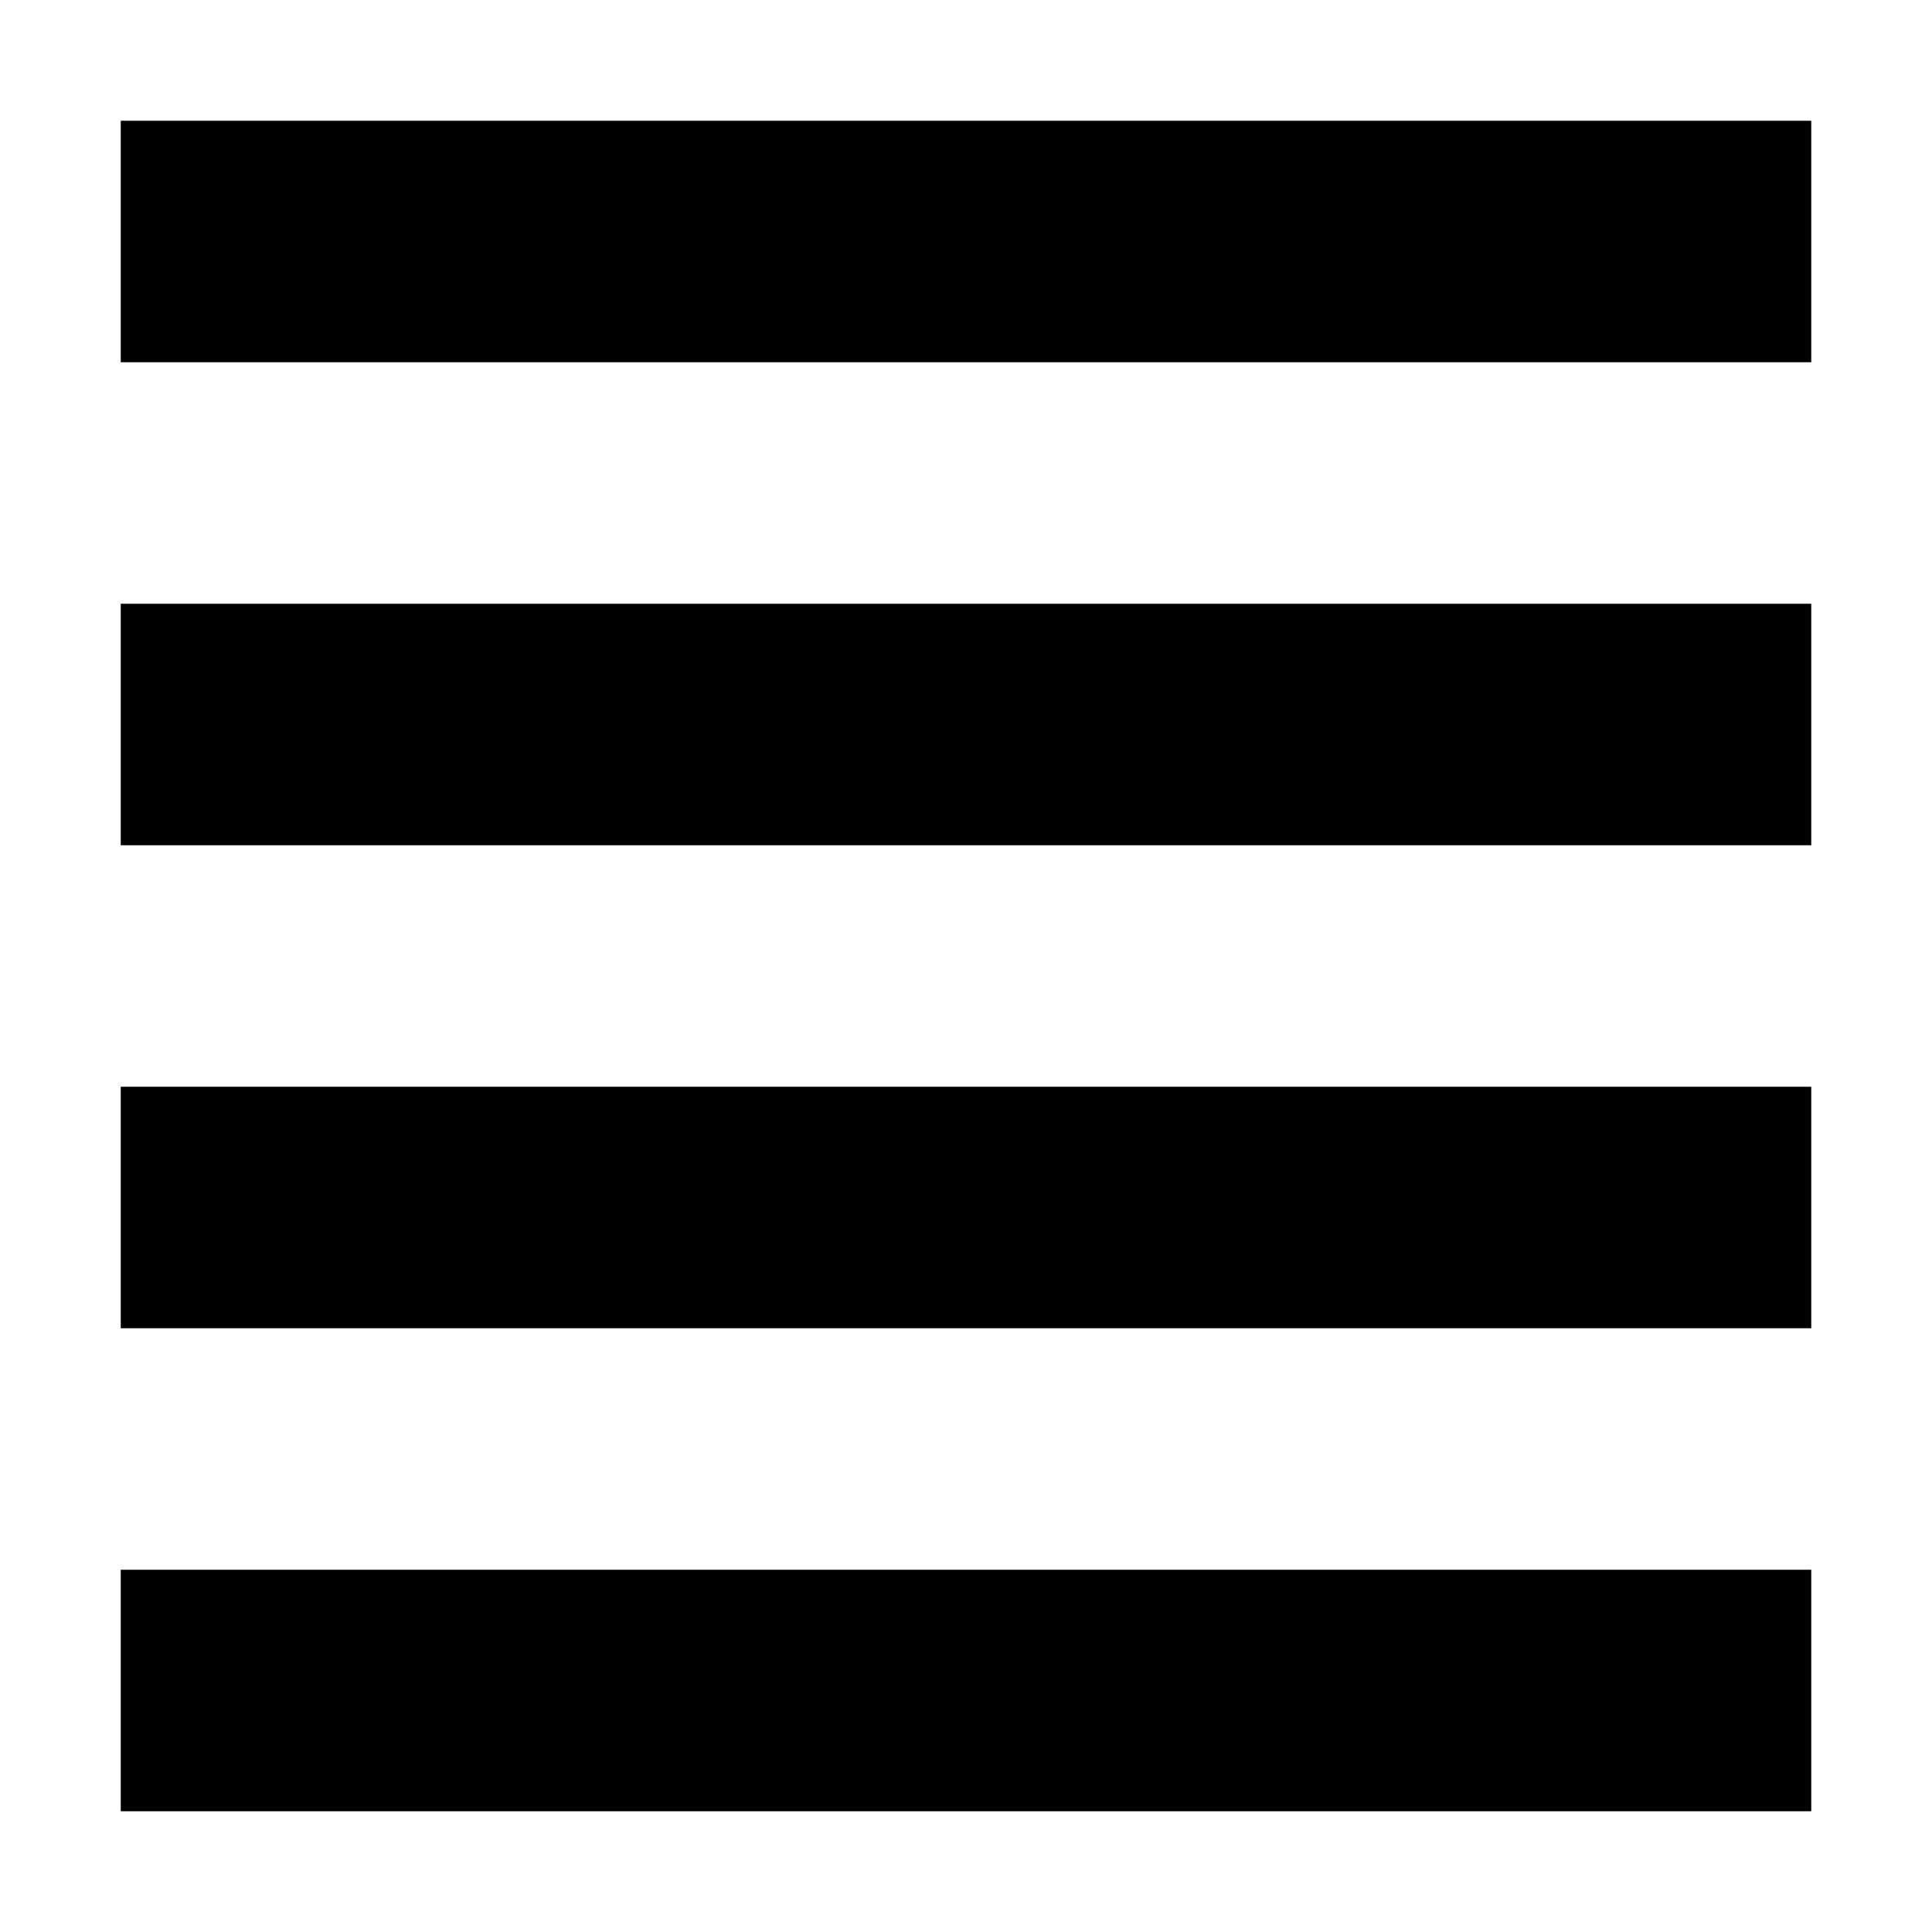
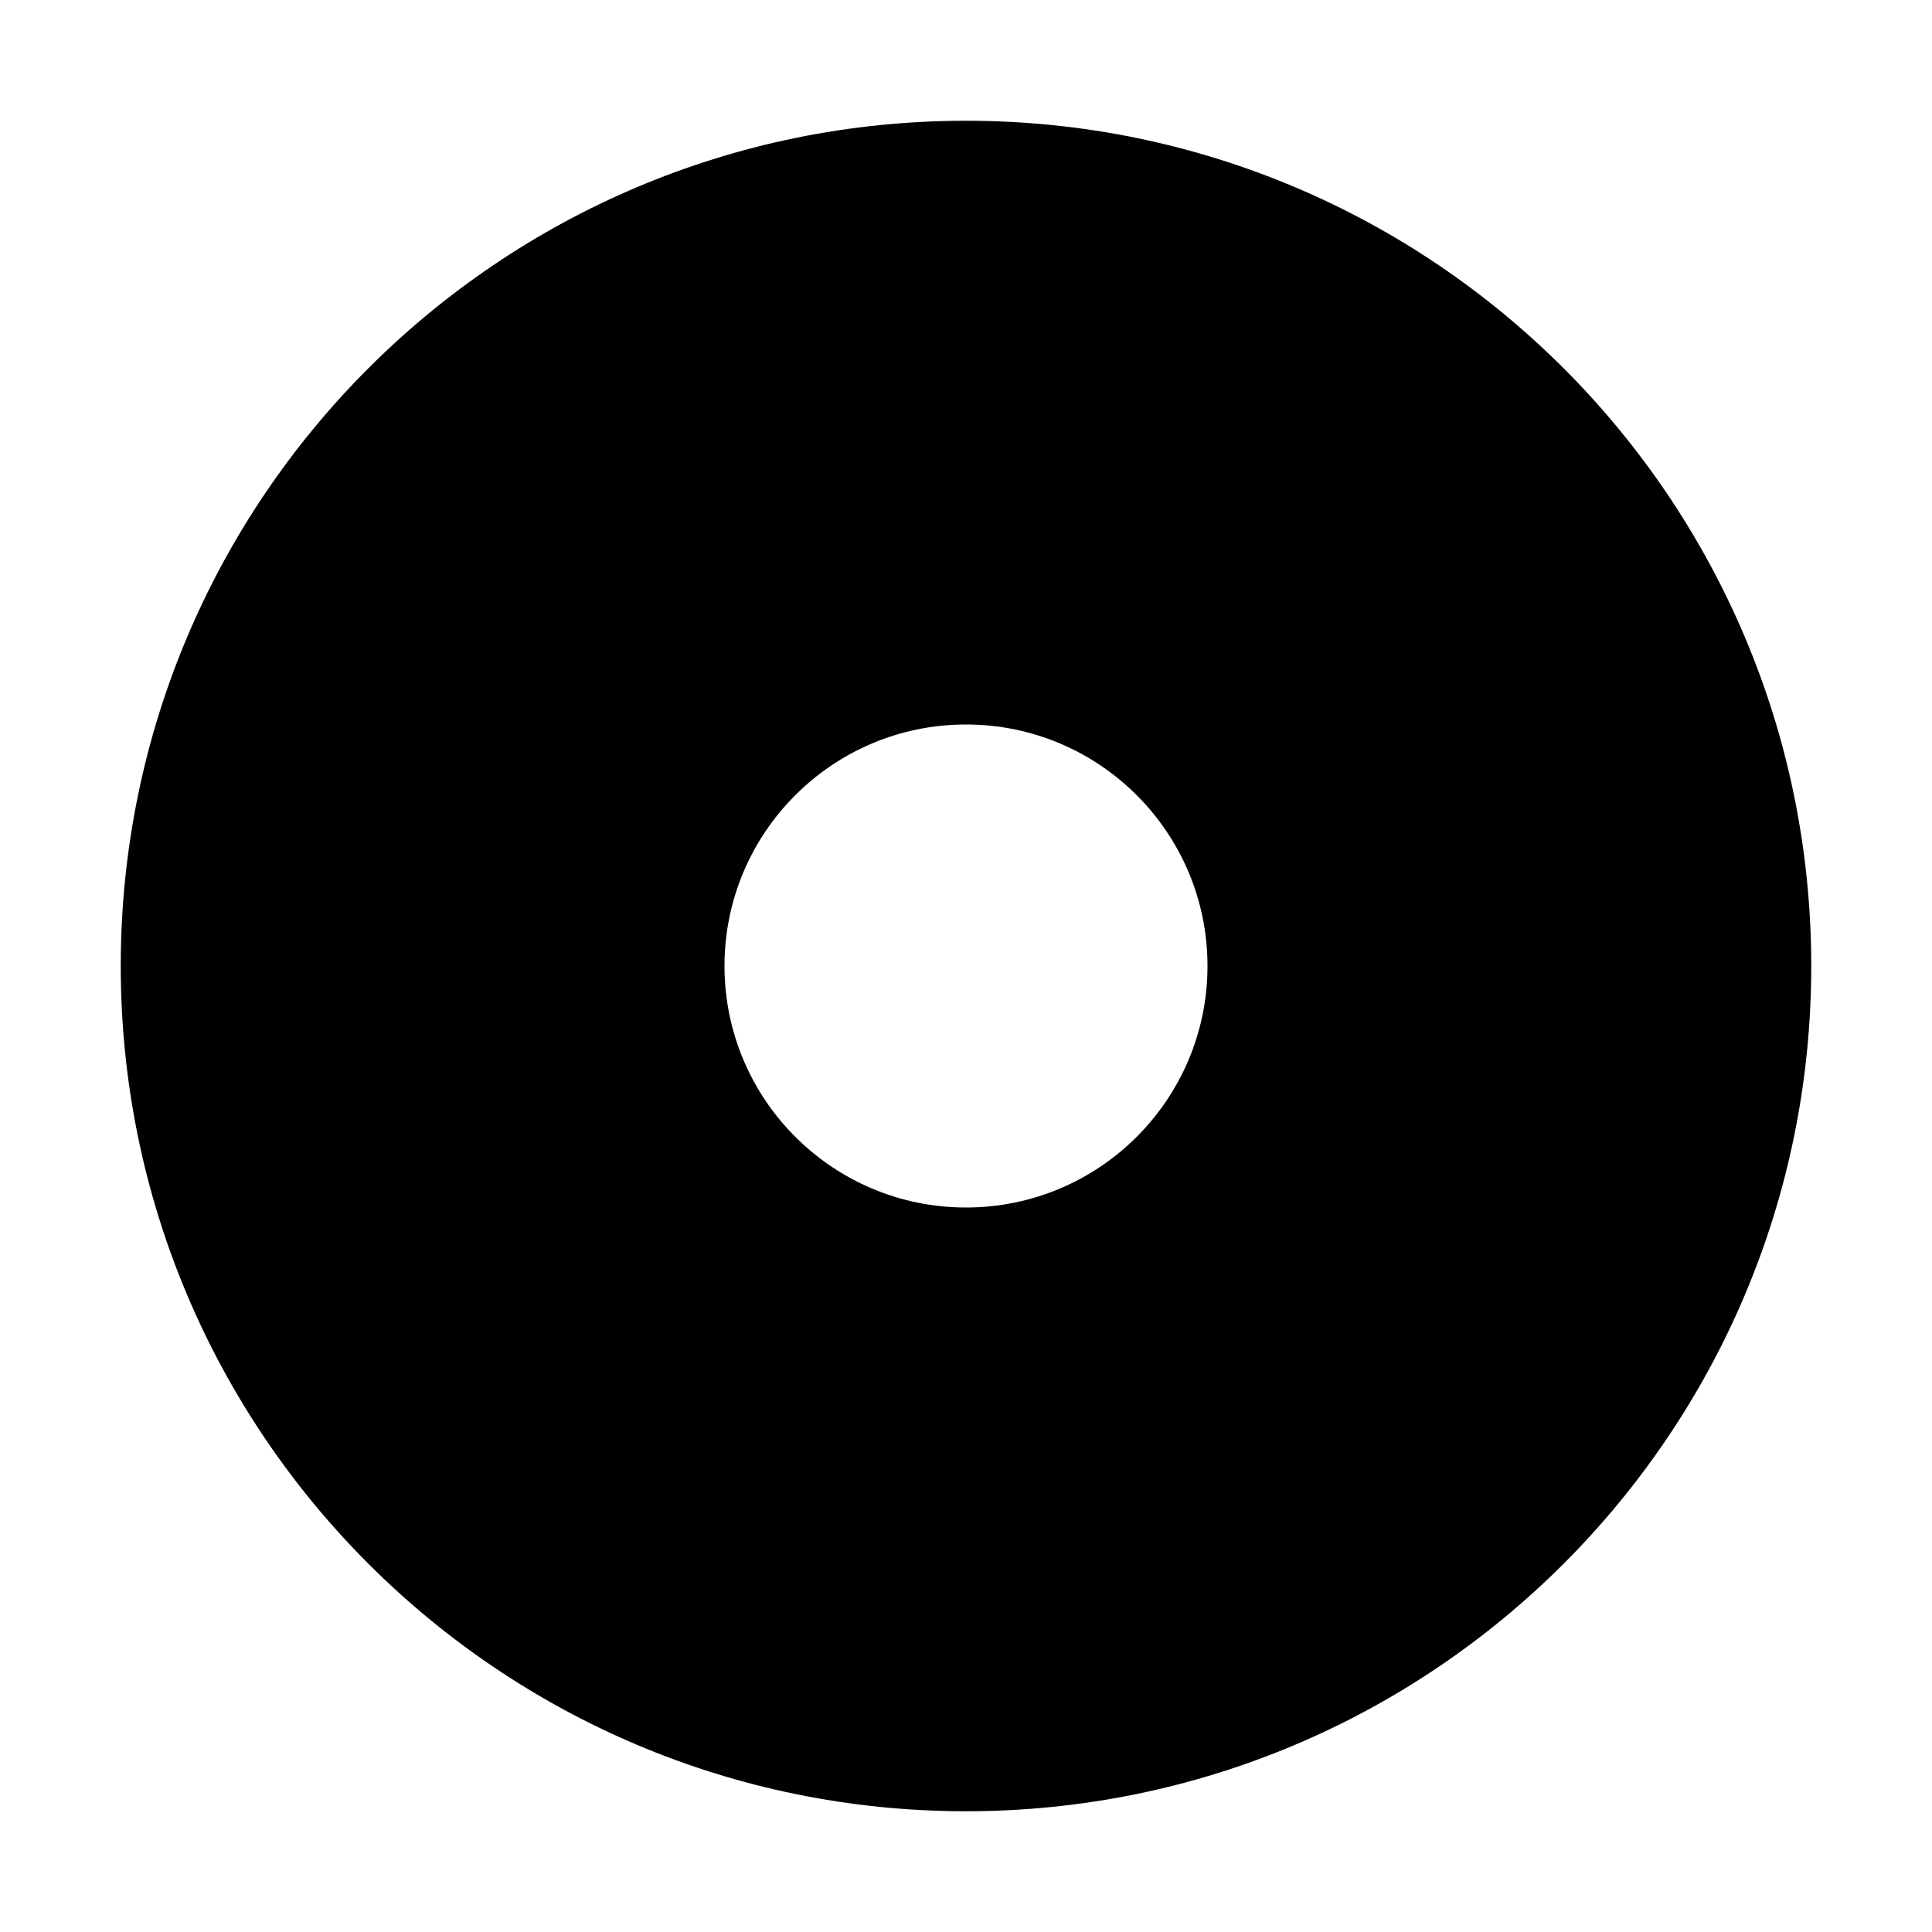
<svg xmlns="http://www.w3.org/2000/svg" width="16" height="16" version="1.1">
-   <path style="fill:currentColor" d="M 1,1 V 3 H 15 V 1 Z M 1,5 V 7 H 15 V 5 Z M 1,9 V 11 H 15 V 9 Z M 1,13 V 15 H 15 V 13 Z" />
+   <path style="fill:currentColor" d="M 8 1 A 7 7 0 0 0 1 8 A 7 7 0 0 0 8 15 A 7 7 0 0 0 15 8 A 7 7 0 0 0 8 1 z M 8 6 A 2 2 0 0 1 10 8 A 2 2 0 0 1 8 10 A 2 2 0 0 1 6 8 A 2 2 0 0 1 8 6 z" />
</svg>
